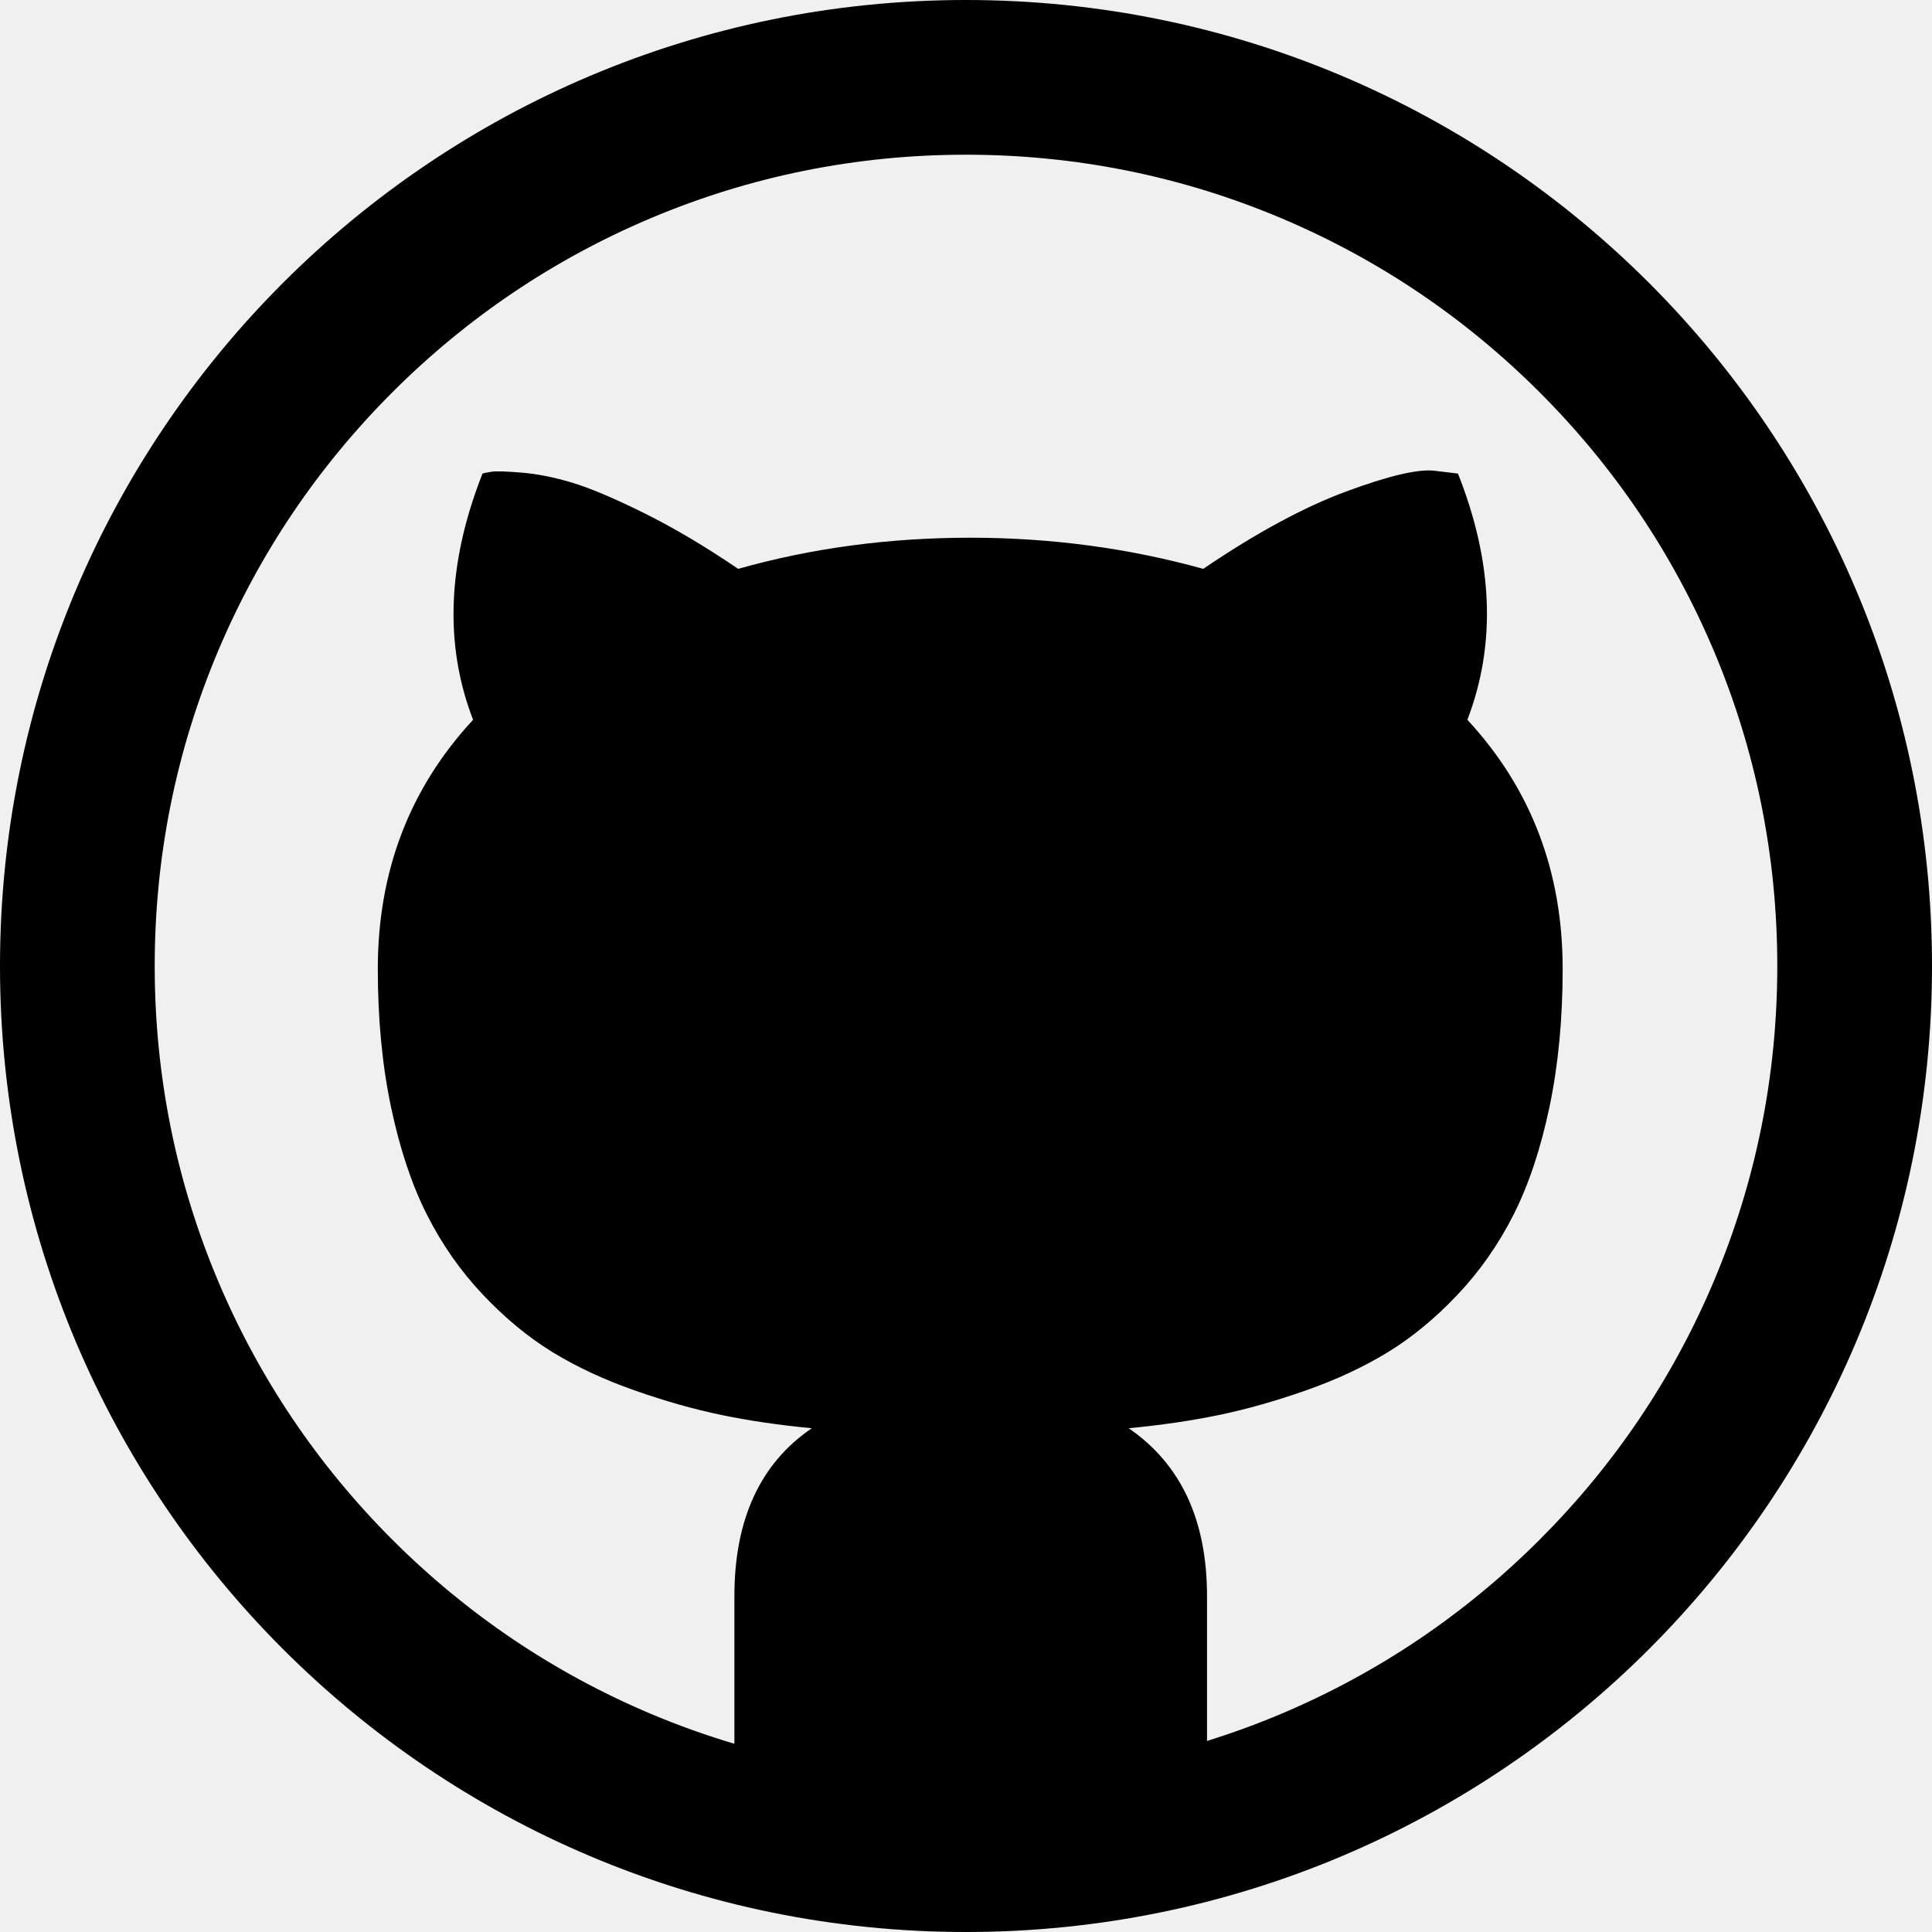
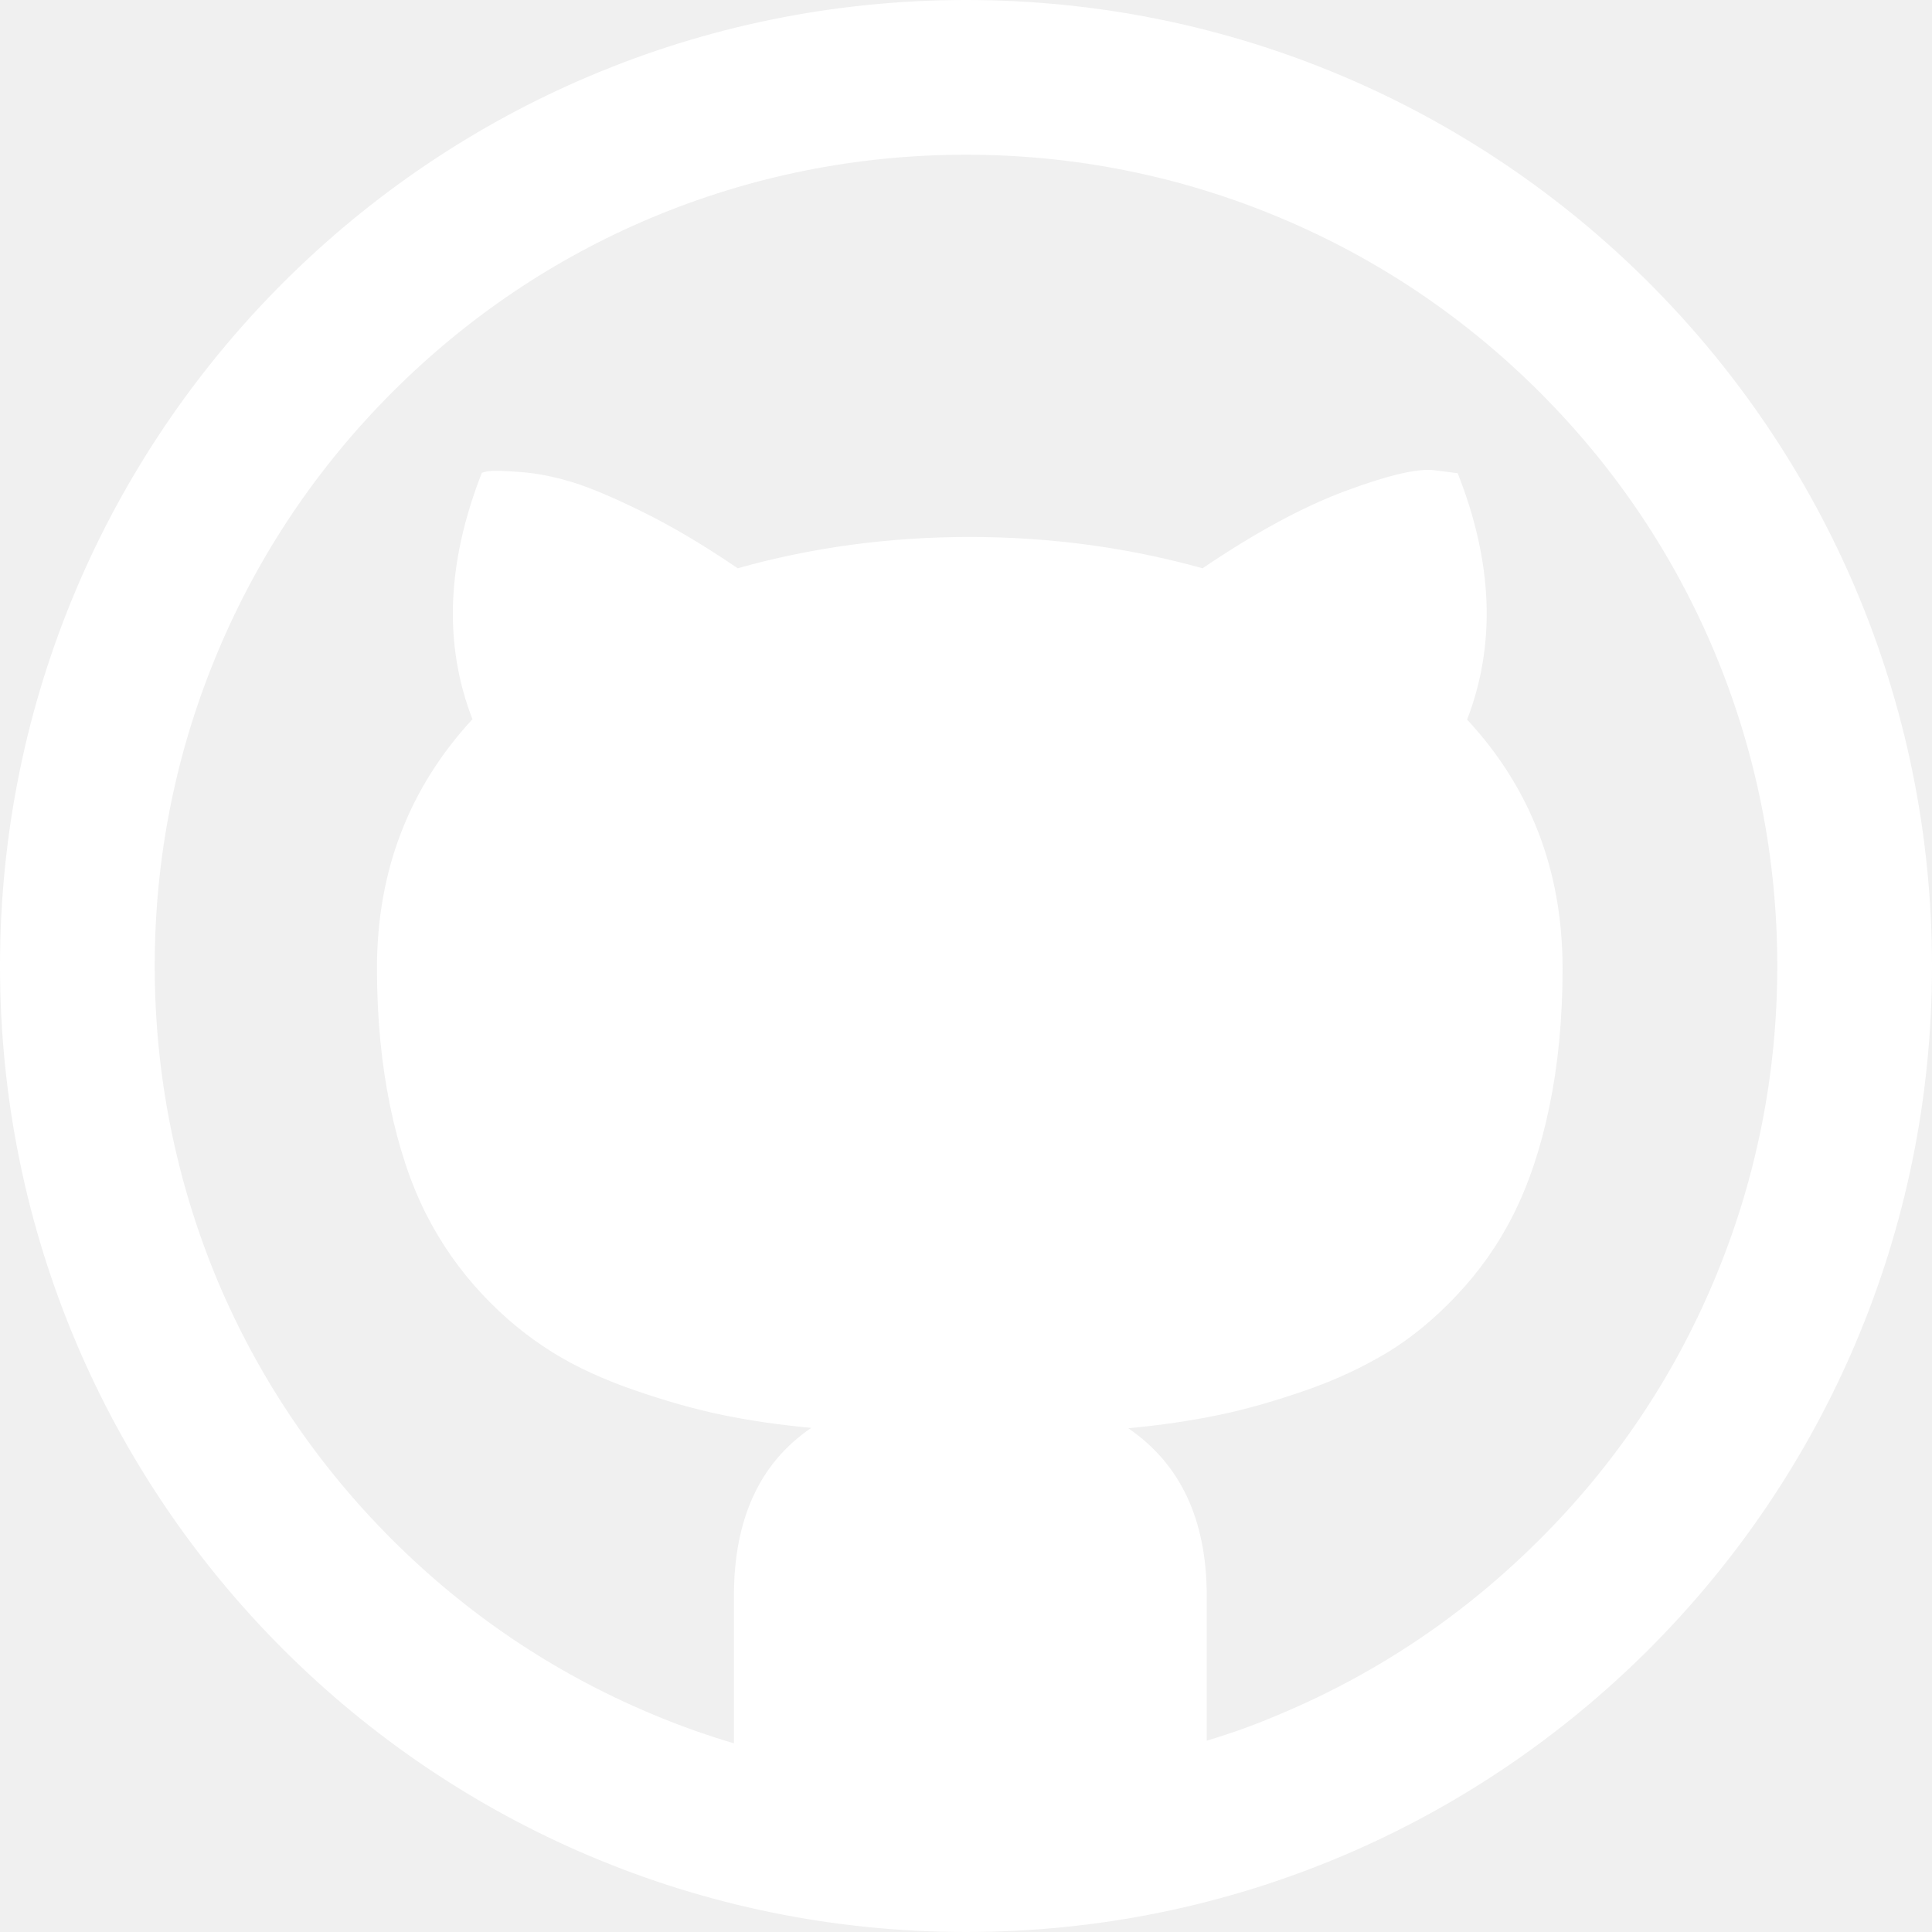
- <svg xmlns="http://www.w3.org/2000/svg" version="1.1" id="Capa_1" x="0px" y="0px" width="512px" height="512px" viewBox="0 0 512 512" style="enable-background:new 0 0 512 512;" xml:space="preserve">
+ <svg xmlns="http://www.w3.org/2000/svg" version="1.1" id="Capa_1" x="0px" y="0px" viewBox="-223 25 512 512" style="enable-background:new -223 25 512 512;" xml:space="preserve">
+   <style type="text/css">
+ 	.st0{fill:#FFFFFF;}
+ </style>
  <g>
-     <path d="M256,0C114.615,0,0,114.615,0,256s114.615,256,256,256s256-114.615,256-256S397.385,0,256,0z M408.027,408.027   c-19.76,19.759-42.756,35.267-68.354,46.094c-6.502,2.75-13.105,5.164-19.801,7.246V423c0-20.167-6.916-35-20.75-44.5   c8.668-0.833,16.625-2,23.875-3.5s14.918-3.667,23-6.5c8.084-2.833,15.334-6.208,21.75-10.125c6.418-3.917,12.584-9,18.5-15.25   c5.918-6.25,10.875-13.333,14.875-21.25s7.168-17.417,9.5-28.5c2.334-11.083,3.5-23.292,3.5-36.625c0-25.833-8.416-47.833-25.25-66   c7.668-20,6.834-41.75-2.5-65.25l-6.25-0.75c-4.332-0.5-12.125,1.333-23.375,5.5s-23.875,11-37.875,20.5   c-19.832-5.5-40.416-8.25-61.749-8.25c-21.5,0-42,2.75-61.5,8.25c-8.833-6-17.208-10.958-25.125-14.875s-14.25-6.583-19-8   s-9.167-2.292-13.25-2.625s-6.708-0.417-7.875-0.25s-2,0.333-2.5,0.5c-9.333,23.667-10.167,45.417-2.5,65.25   c-16.833,18.167-25.25,40.167-25.25,66c0,13.333,1.167,25.542,3.5,36.625s5.5,20.583,9.5,28.5s8.958,15,14.875,21.25   s12.083,11.333,18.5,15.25s13.667,7.292,21.75,10.125s15.75,5,23,6.5s15.208,2.667,23.875,3.5c-13.667,9.333-20.5,24.167-20.5,44.5   v39.115c-7.549-2.247-14.99-4.902-22.3-7.994c-25.597-10.827-48.594-26.335-68.353-46.094   c-19.758-19.758-35.267-42.756-46.093-68.354C46.679,313.195,41,285.043,41,256s5.679-57.195,16.879-83.675   c10.827-25.597,26.335-48.594,46.093-68.353c19.758-19.759,42.756-35.267,68.353-46.093C198.805,46.679,226.957,41,256,41   s57.195,5.679,83.676,16.879c25.598,10.827,48.594,26.335,68.354,46.093c19.758,19.758,35.266,42.756,46.092,68.353   C465.32,198.805,471,226.957,471,256s-5.68,57.195-16.879,83.675C443.295,365.271,427.785,388.27,408.027,408.027z" />
+     <path class="st0" d="M33,25c-141.4,0-256,114.6-256,256s114.6,256,256,256s256-114.6,256-256S174.4,25,33,25z M185,433   c-19.8,19.8-42.8,35.3-68.4,46.1c-6.5,2.8-13.1,5.2-19.8,7.2V448c0-20.2-6.9-35-20.8-44.5c8.7-0.8,16.6-2,23.9-3.5s14.9-3.7,23-6.5   c8.1-2.8,15.3-6.2,21.8-10.1c6.4-3.9,12.6-9,18.5-15.3c5.9-6.3,10.9-13.3,14.9-21.3s7.2-17.4,9.5-28.5c2.3-11.1,3.5-23.3,3.5-36.6   c0-25.8-8.4-47.8-25.3-66c7.7-20,6.8-41.8-2.5-65.3l-6.3-0.8c-4.3-0.5-12.1,1.3-23.4,5.5s-23.9,11-37.9,20.5   c-19.8-5.5-40.4-8.3-61.7-8.3c-21.5,0-42,2.8-61.5,8.3c-8.8-6-17.2-11-25.1-14.9s-14.3-6.6-19-8s-9.2-2.3-13.3-2.6   s-6.7-0.4-7.9-0.3s-2,0.3-2.5,0.5c-9.3,23.7-10.2,45.4-2.5,65.3c-16.8,18.2-25.3,40.2-25.3,66c0,13.3,1.2,25.5,3.5,36.6   s5.5,20.6,9.5,28.5s9,15,14.9,21.3c5.9,6.3,12.1,11.3,18.5,15.3s13.7,7.3,21.8,10.1s15.8,5,23,6.5s15.2,2.7,23.9,3.5   c-13.7,9.3-20.5,24.2-20.5,44.5v39.1c-7.5-2.2-15-4.9-22.3-8c-25.6-10.8-48.6-26.3-68.4-46.1c-19.8-19.8-35.3-42.8-46.1-68.4   C-176.3,338.2-182,310-182,281s5.7-57.2,16.9-83.7c10.8-25.6,26.3-48.6,46.1-68.4s42.8-35.3,68.4-46.1C-24.2,71.7,4,66,33,66   s57.2,5.7,83.7,16.9c25.6,10.8,48.6,26.3,68.4,46.1c19.8,19.8,35.3,42.8,46.1,68.4C242.3,223.8,248,252,248,281   s-5.7,57.2-16.9,83.7C220.3,390.3,204.8,413.3,185,433z" />
  </g>
-   <g>
- </g>
-   <g>
- </g>
-   <g>
- </g>
-   <g>
- </g>
-   <g>
- </g>
-   <g>
- </g>
-   <g>
- </g>
-   <g>
- </g>
-   <g>
- </g>
-   <g>
- </g>
-   <g>
- </g>
-   <g>
- </g>
-   <g>
- </g>
-   <g>
- </g>
-   <g>
- </g>
</svg>
